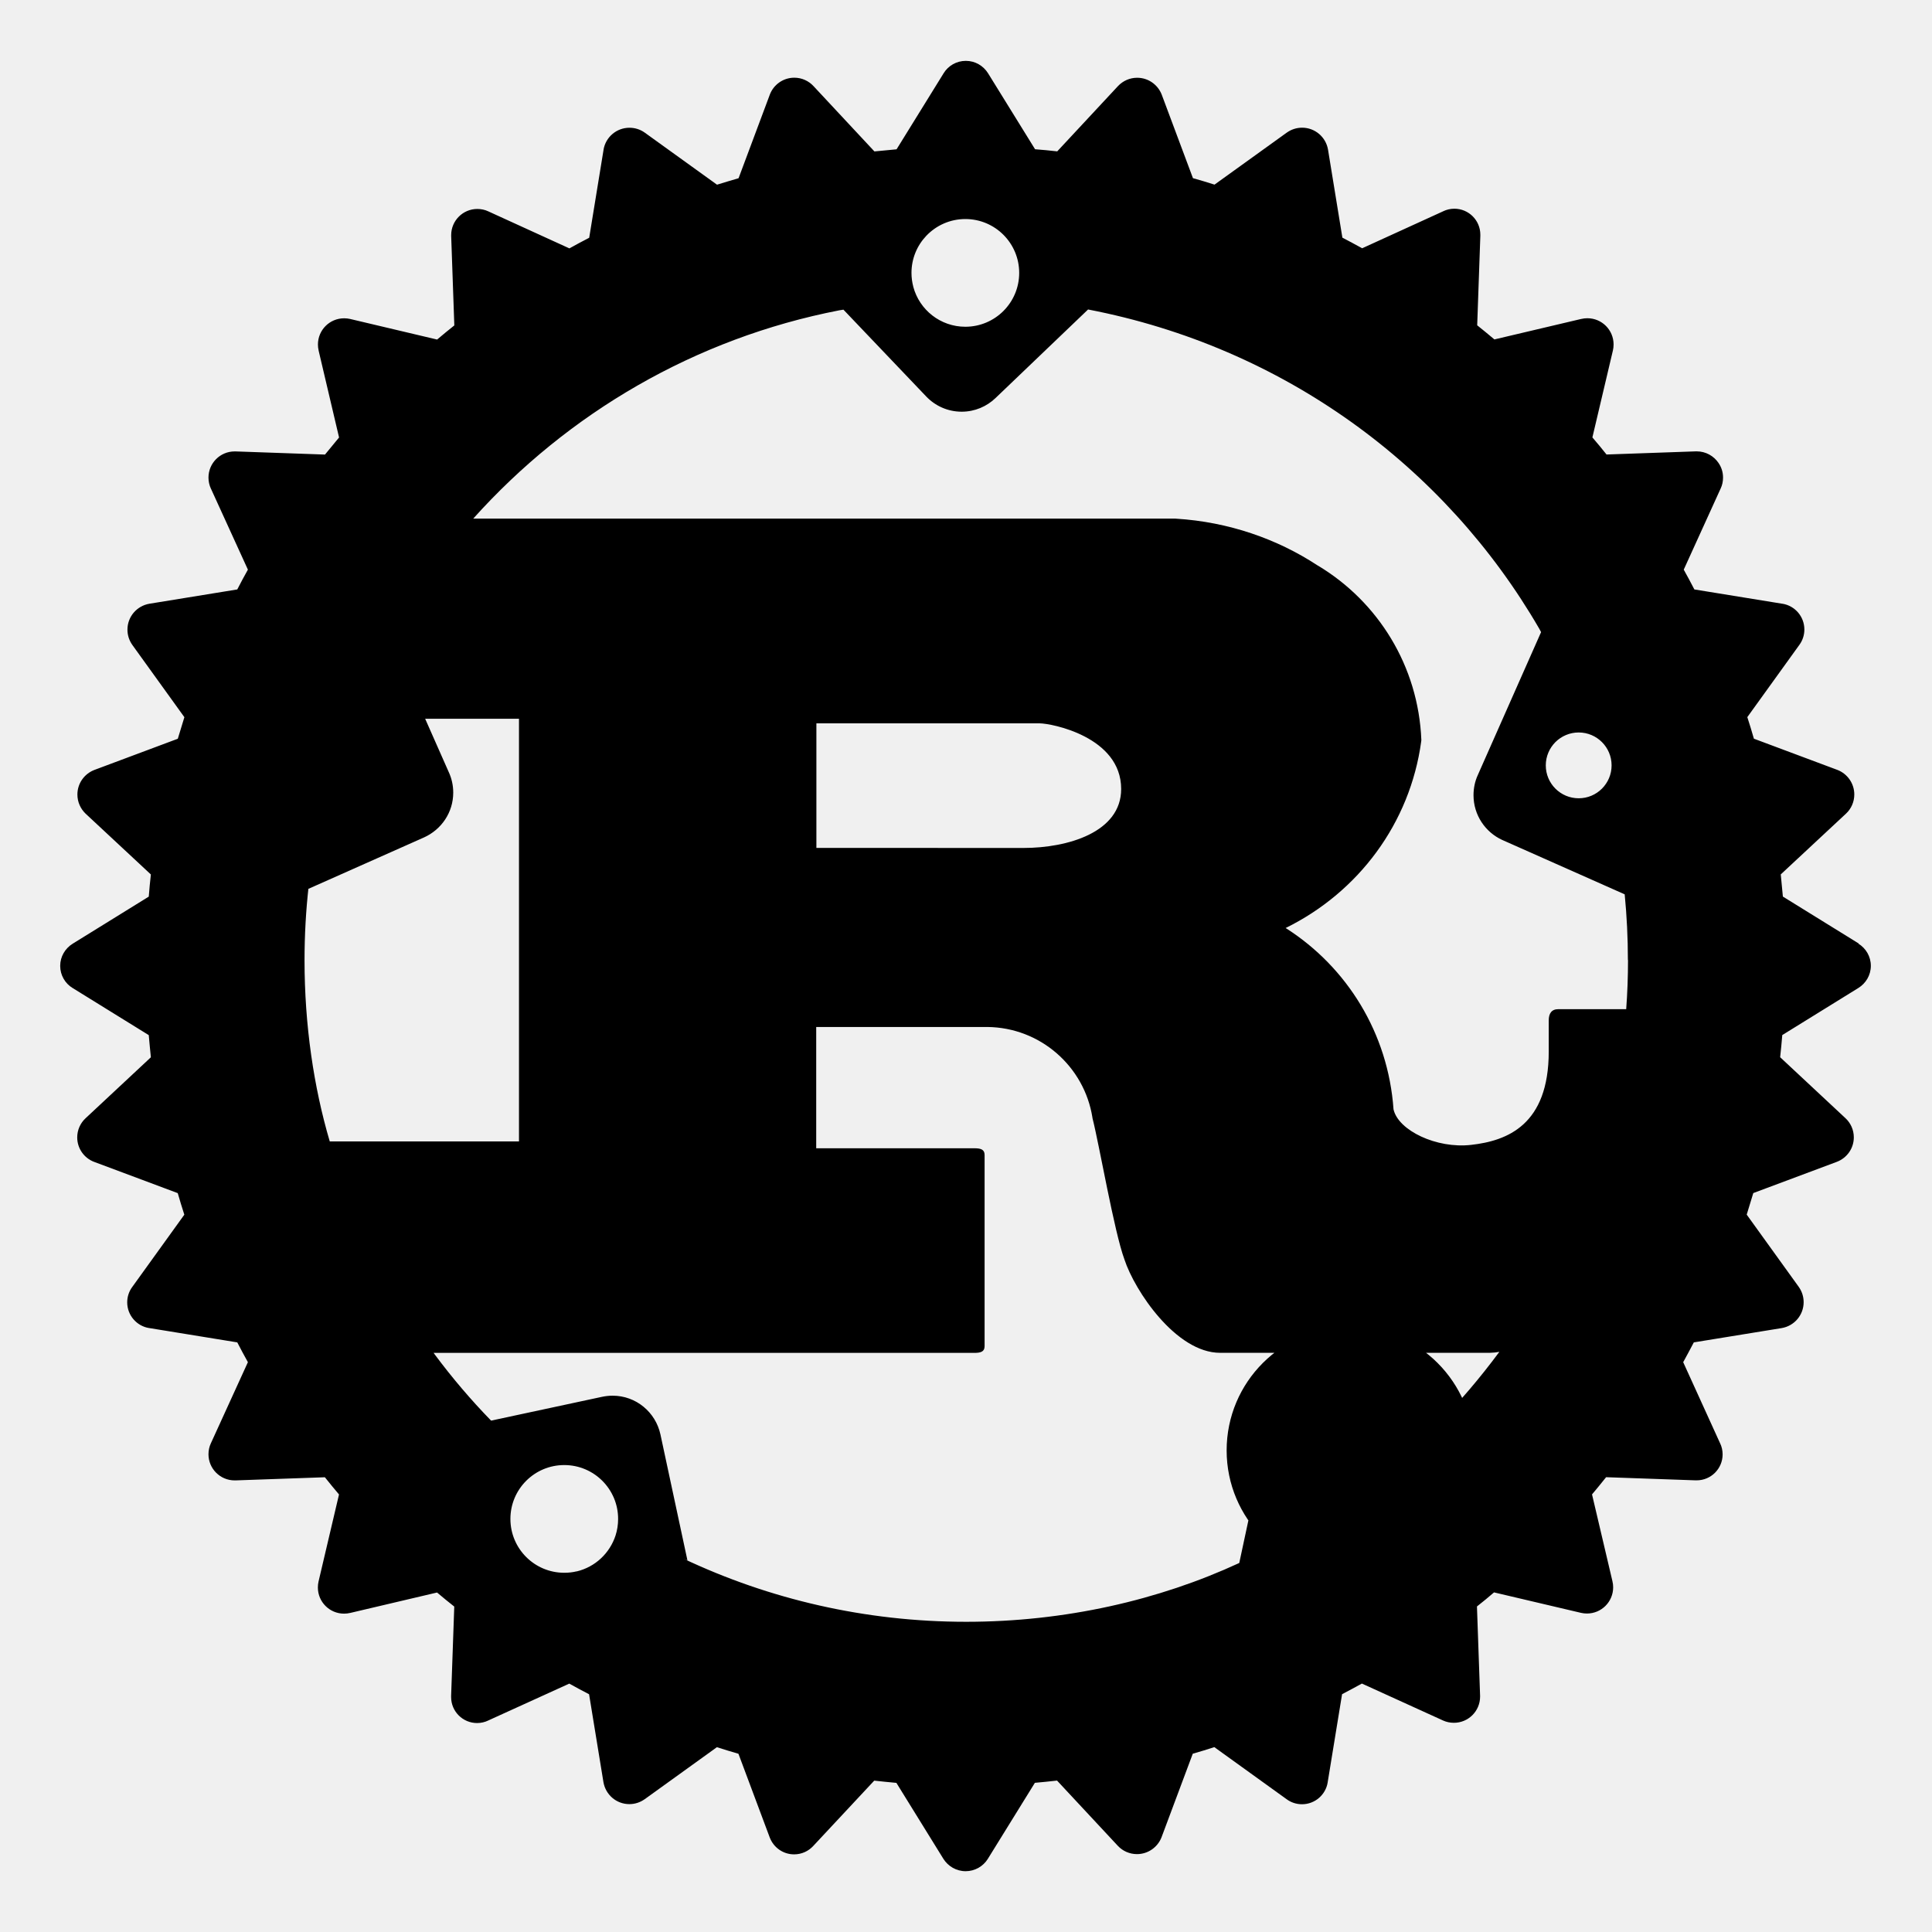
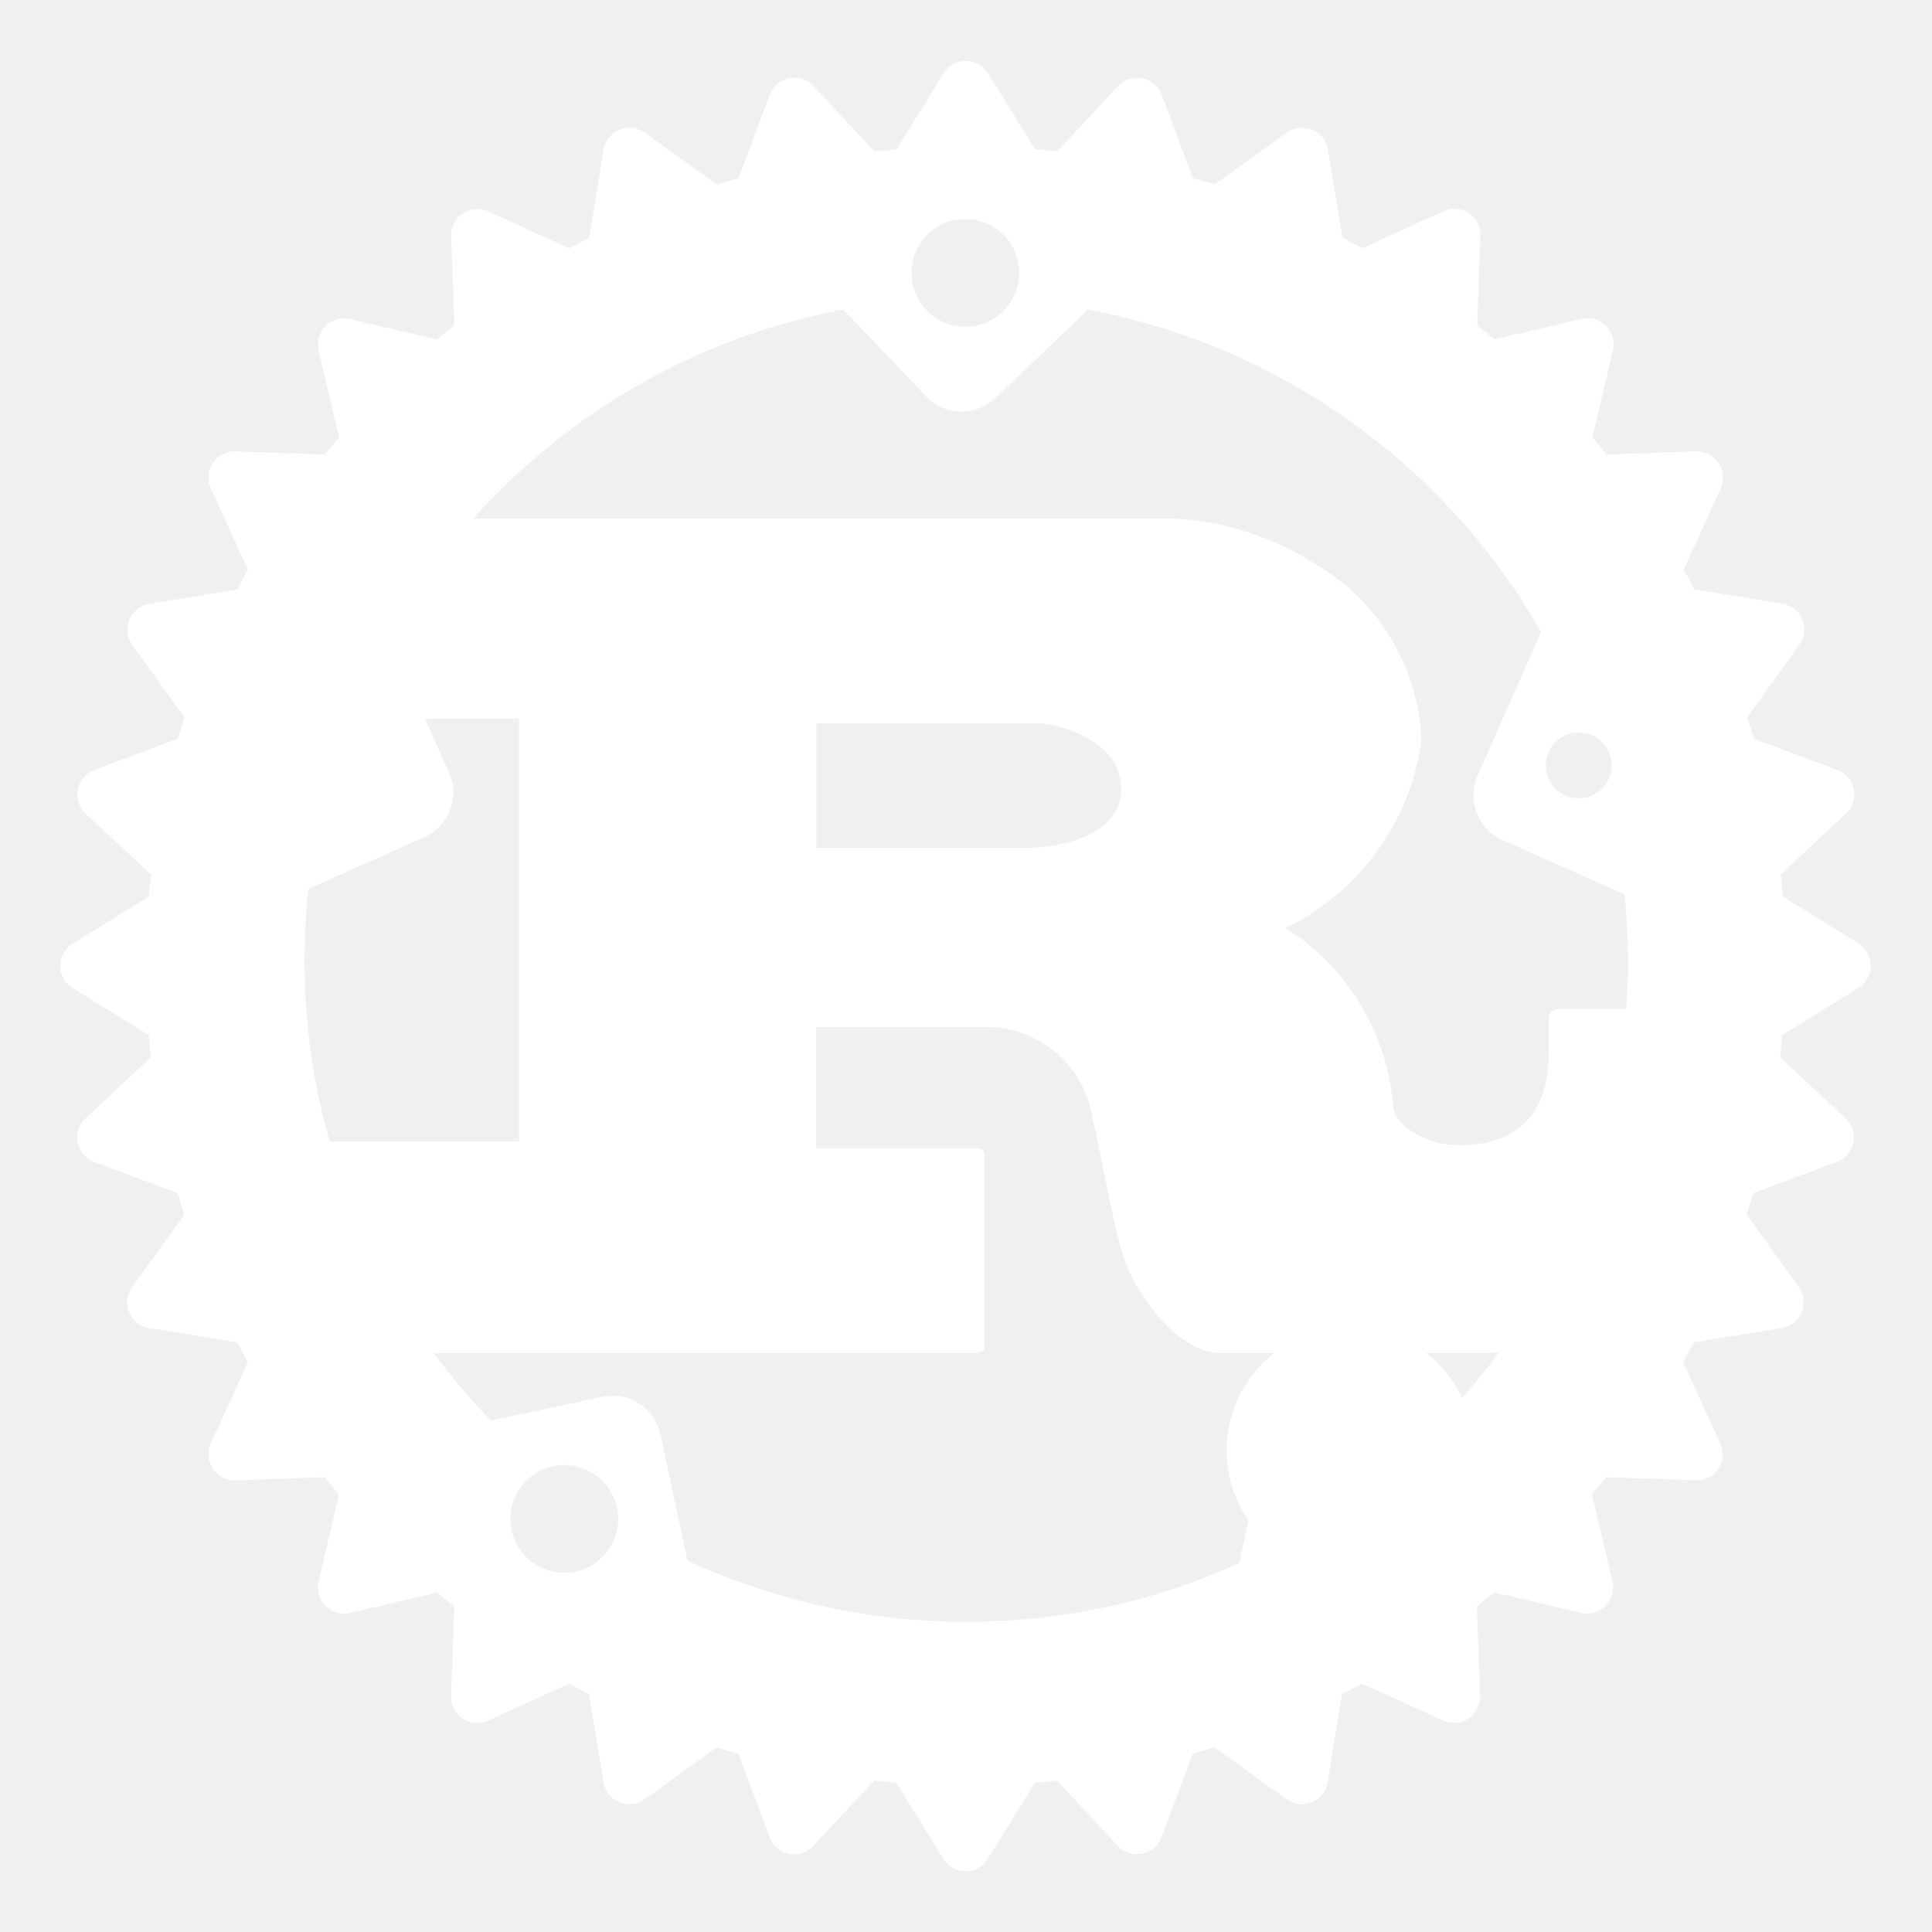
- <svg xmlns="http://www.w3.org/2000/svg" fill="#000000" width="800px" height="800px" viewBox="0 0 32 32" version="1.1">
+ <svg xmlns="http://www.w3.org/2000/svg" fill="#FFF" width="800px" height="800px" viewBox="0 0 32 32" version="1.1">
  <path d="M25.763 12.291c0.099-0.098 0.235-0.159 0.385-0.159 0.301 0 0.545 0.244 0.545 0.545s-0.244 0.545-0.545 0.545c-0.301 0-0.545-0.244-0.545-0.545 0-0.15 0.061-0.286 0.159-0.385v0zM15.342 3.906c0.163-0.171 0.392-0.278 0.647-0.278 0.493 0 0.892 0.399 0.892 0.892s-0.399 0.892-0.892 0.892c-0.413 0-0.76-0.28-0.862-0.661l-0.001-0.006c-0.018-0.068-0.029-0.145-0.029-0.225 0-0.238 0.093-0.454 0.245-0.614l-0 0zM26.965 15.901c0 0.273-0.010 0.545-0.030 0.814h-1.125c-0.112 0-0.158 0.073-0.158 0.185v0.516c0 1.216-0.686 1.48-1.287 1.547-0.572 0.065-1.206-0.239-1.284-0.589-0.089-1.265-0.773-2.353-1.772-2.994l-0.015-0.009c1.206-0.593 2.062-1.736 2.246-3.093l0.002-0.021c-0.049-1.229-0.72-2.29-1.705-2.884l-0.016-0.009c-0.667-0.438-1.472-0.719-2.339-0.773l-0.014-0.001h-11.63c1.569-1.749 3.678-2.987 6.063-3.45l0.069-0.011 1.371 1.438c0.148 0.155 0.356 0.252 0.587 0.252 0.218 0 0.415-0.086 0.561-0.226l-0 0 1.533-1.467c3.233 0.622 5.913 2.593 7.475 5.291l0.028 0.053-1.050 2.372c-0.044 0.097-0.069 0.21-0.069 0.329 0 0.329 0.195 0.613 0.477 0.742l0.005 0.002 2.022 0.898c0.035 0.359 0.053 0.721 0.053 1.089zM13.522 14.044v-2.063h3.699c0.191 0 1.349 0.221 1.349 1.087 0 0.719-0.888 0.977-1.618 0.977zM5.106 14.723l1.918-0.853c0.287-0.13 0.483-0.413 0.483-0.742 0-0.12-0.026-0.233-0.072-0.335l0.002 0.005-0.395-0.893h1.554v7.001h-3.134c-0.266-0.899-0.418-1.931-0.418-3 0-0.417 0.023-0.829 0.069-1.234l-0.005 0.050zM6.15 12.247c-0-0.295-0.239-0.534-0.534-0.534s-0.534 0.239-0.534 0.534c0 0.295 0.239 0.534 0.534 0.534s0.534-0.239 0.534-0.534v0zM9.548 26.027c-0.061 0.015-0.13 0.023-0.202 0.023-0.493 0-0.892-0.399-0.892-0.892s0.399-0.892 0.892-0.892c0.493 0 0.892 0.399 0.892 0.892 0 0.096-0.015 0.189-0.043 0.276l0.002-0.006c-0.097 0.3-0.34 0.526-0.643 0.599l-0.006 0.001zM21.937 23.178c-0.051-0.012-0.11-0.018-0.171-0.018-0.388 0-0.713 0.273-0.792 0.638l-0.001 0.005-0.447 2.085c-1.329 0.615-2.884 0.974-4.523 0.974-1.675 0-3.263-0.375-4.684-1.046l0.067 0.028-0.447-2.085c-0.080-0.369-0.404-0.642-0.792-0.642-0.061 0-0.12 0.007-0.177 0.019l0.005-0.001-1.841 0.395c-0.332-0.341-0.644-0.707-0.931-1.093l-0.021-0.029h8.957c0.101 0 0.169-0.018 0.169-0.11v-3.169c0-0.092-0.067-0.11-0.169-0.11h-2.62v-2.009h2.834c0.881 0.009 1.607 0.656 1.741 1.5l0.001 0.010c0.113 0.441 0.359 1.88 0.529 2.34 0.168 0.516 0.854 1.547 1.585 1.547h4.463c0.058-0.001 0.114-0.007 0.168-0.017l-0.006 0.001c-0.326 0.44-0.658 0.828-1.016 1.192l0.001-0.001zM22.365 26.070c1.13-0 2.046-0.917 2.046-2.047s-0.916-2.047-2.047-2.047-2.047 0.916-2.047 2.047c0 1.13 0.916 2.046 2.046 2.047h0zM30.789 15.629l-1.259-0.779q-0.016-0.184-0.035-0.367l1.082-1.008c0.084-0.079 0.136-0.192 0.136-0.316 0-0.184-0.115-0.342-0.277-0.406l-0.003-0.001-1.383-0.517q-0.051-0.179-0.109-0.357l0.863-1.198c0.051-0.070 0.082-0.158 0.082-0.253 0-0.215-0.156-0.393-0.361-0.427l-0.003-0-1.458-0.237q-0.085-0.165-0.176-0.328l0.612-1.345c0.025-0.053 0.039-0.114 0.039-0.18 0-0.090-0.027-0.173-0.075-0.242l0.001 0.001c-0.079-0.117-0.212-0.193-0.362-0.193-0.005 0-0.010 0-0.015 0l0.001-0-1.48 0.052q-0.114-0.144-0.234-0.283l0.34-1.441c0.007-0.030 0.011-0.064 0.011-0.099 0-0.24-0.194-0.434-0.434-0.434-0.035 0-0.069 0.004-0.102 0.012l0.003-0.001-1.441 0.34q-0.141-0.119-0.285-0.234l0.052-1.48c0-0.006 0-0.013 0-0.021 0-0.238-0.193-0.43-0.43-0.43-0.066 0-0.129 0.015-0.185 0.042l0.003-0.001-1.345 0.614c-0.109-0.059-0.218-0.119-0.328-0.176l-0.238-1.459c-0.036-0.207-0.215-0.362-0.429-0.362-0.094 0-0.182 0.030-0.253 0.081l0.001-0.001-1.199 0.863q-0.177-0.057-0.357-0.107l-0.517-1.383c-0.064-0.165-0.222-0.28-0.407-0.28-0.124 0-0.236 0.052-0.316 0.136l-0 0-1.008 1.083q-0.183-0.021-0.367-0.035l-0.779-1.259c-0.078-0.124-0.213-0.205-0.368-0.205s-0.291 0.081-0.367 0.204l-0.001 0.002-0.779 1.259q-0.184 0.016-0.367 0.035l-1.010-1.083c-0.079-0.085-0.192-0.138-0.317-0.138-0.185 0-0.343 0.116-0.405 0.279l-0.001 0.003-0.517 1.383c-0.12 0.034-0.238 0.071-0.357 0.107l-1.198-0.863c-0.070-0.050-0.157-0.080-0.252-0.080-0.215 0-0.393 0.155-0.429 0.36l-0 0.003-0.238 1.459q-0.165 0.085-0.328 0.176l-1.345-0.614c-0.053-0.025-0.115-0.039-0.18-0.039-0.239 0-0.433 0.194-0.433 0.433 0 0.006 0 0.012 0 0.017l-0-0.001 0.052 1.48q-0.144 0.114-0.285 0.234l-1.441-0.341c-0.030-0.007-0.064-0.011-0.099-0.011-0.24 0-0.434 0.194-0.434 0.434 0 0.035 0.004 0.069 0.012 0.102l-0.001-0.003 0.339 1.441c-0.078 0.094-0.157 0.189-0.233 0.283l-1.48-0.052c-0.005-0-0.011-0-0.017-0-0.239 0-0.433 0.194-0.433 0.433 0 0.065 0.014 0.127 0.040 0.183l-0.001-0.003 0.614 1.345q-0.091 0.162-0.176 0.328l-1.457 0.237c-0.207 0.036-0.362 0.214-0.362 0.429 0 0.094 0.030 0.182 0.081 0.253l-0.001-0.001 0.863 1.198q-0.056 0.178-0.109 0.357l-1.383 0.517c-0.165 0.064-0.28 0.222-0.28 0.407 0 0.124 0.052 0.236 0.135 0.316l0 0 1.082 1.008q-0.021 0.183-0.035 0.367l-1.259 0.779c-0.125 0.077-0.208 0.213-0.208 0.368s0.082 0.292 0.206 0.367l0.002 0.001 1.259 0.779c0.010 0.123 0.023 0.245 0.035 0.367l-1.082 1.010c-0.085 0.079-0.138 0.192-0.138 0.317 0 0.185 0.116 0.343 0.279 0.405l0.003 0.001 1.383 0.517c0.034 0.12 0.071 0.239 0.109 0.357l-0.863 1.198c-0.052 0.070-0.083 0.159-0.083 0.254 0 0.215 0.158 0.394 0.364 0.426l0.002 0 1.457 0.237c0.057 0.11 0.115 0.219 0.176 0.328l-0.614 1.345c-0.025 0.053-0.039 0.115-0.039 0.18 0 0.239 0.194 0.433 0.433 0.433 0.006 0 0.012-0 0.017-0l-0.001 0 1.479-0.052c0.077 0.096 0.154 0.191 0.234 0.285l-0.339 1.442c-0.007 0.030-0.011 0.064-0.011 0.099 0 0.239 0.194 0.433 0.433 0.433 0.036 0 0.070-0.004 0.103-0.012l-0.003 0.001 1.441-0.339c0.094 0.080 0.189 0.157 0.285 0.233l-0.052 1.48c-0 0.006-0 0.012-0 0.019 0 0.238 0.193 0.43 0.43 0.43 0.066 0 0.129-0.015 0.185-0.042l-0.003 0.001 1.345-0.612c0.109 0.061 0.218 0.119 0.328 0.176l0.238 1.457c0.036 0.207 0.214 0.363 0.429 0.363 0.094 0 0.181-0.030 0.253-0.081l-0.001 0.001 1.198-0.863q0.178 0.057 0.357 0.109l0.517 1.383c0.062 0.167 0.22 0.283 0.405 0.283 0.125 0 0.238-0.053 0.317-0.139l0-0 1.010-1.082c0.121 0.014 0.244 0.025 0.367 0.037l0.779 1.259c0.078 0.123 0.214 0.204 0.368 0.204s0.29-0.081 0.367-0.203l0.001-0.002 0.779-1.259c0.123-0.011 0.245-0.023 0.367-0.037l1.008 1.082c0.079 0.084 0.192 0.136 0.316 0.136 0.184 0 0.342-0.115 0.406-0.277l0.001-0.003 0.517-1.383q0.179-0.051 0.357-0.109l1.198 0.863c0.070 0.052 0.159 0.083 0.254 0.083 0.215 0 0.394-0.158 0.426-0.364l0-0.002 0.238-1.457c0.11-0.057 0.219-0.116 0.328-0.176l1.345 0.612c0.052 0.024 0.114 0.038 0.179 0.038 0.24 0 0.434-0.194 0.434-0.434 0-0.005-0-0.009-0-0.014l0 0.001-0.052-1.48q0.144-0.113 0.283-0.233l1.441 0.339c0.030 0.007 0.064 0.011 0.098 0.011 0.24 0 0.434-0.194 0.434-0.434 0-0.035-0.004-0.068-0.012-0.1l0.001 0.003-0.339-1.442c0.078-0.094 0.157-0.188 0.233-0.285l1.48 0.052c0.006 0 0.013 0 0.020 0 0.238 0 0.43-0.193 0.43-0.43 0-0.066-0.015-0.129-0.042-0.185l0.001 0.003-0.612-1.345c0.059-0.109 0.119-0.218 0.176-0.328l1.457-0.237c0.207-0.036 0.362-0.215 0.362-0.429 0-0.094-0.030-0.182-0.081-0.253l0.001 0.001-0.863-1.198 0.109-0.357 1.383-0.517c0.166-0.063 0.282-0.221 0.282-0.406 0-0.125-0.053-0.238-0.138-0.317l-0-0-1.082-1.010c0.013-0.121 0.025-0.244 0.035-0.367l1.259-0.779c0.125-0.077 0.208-0.213 0.208-0.368s-0.082-0.291-0.206-0.367l-0.002-0.001z" />
</svg>
